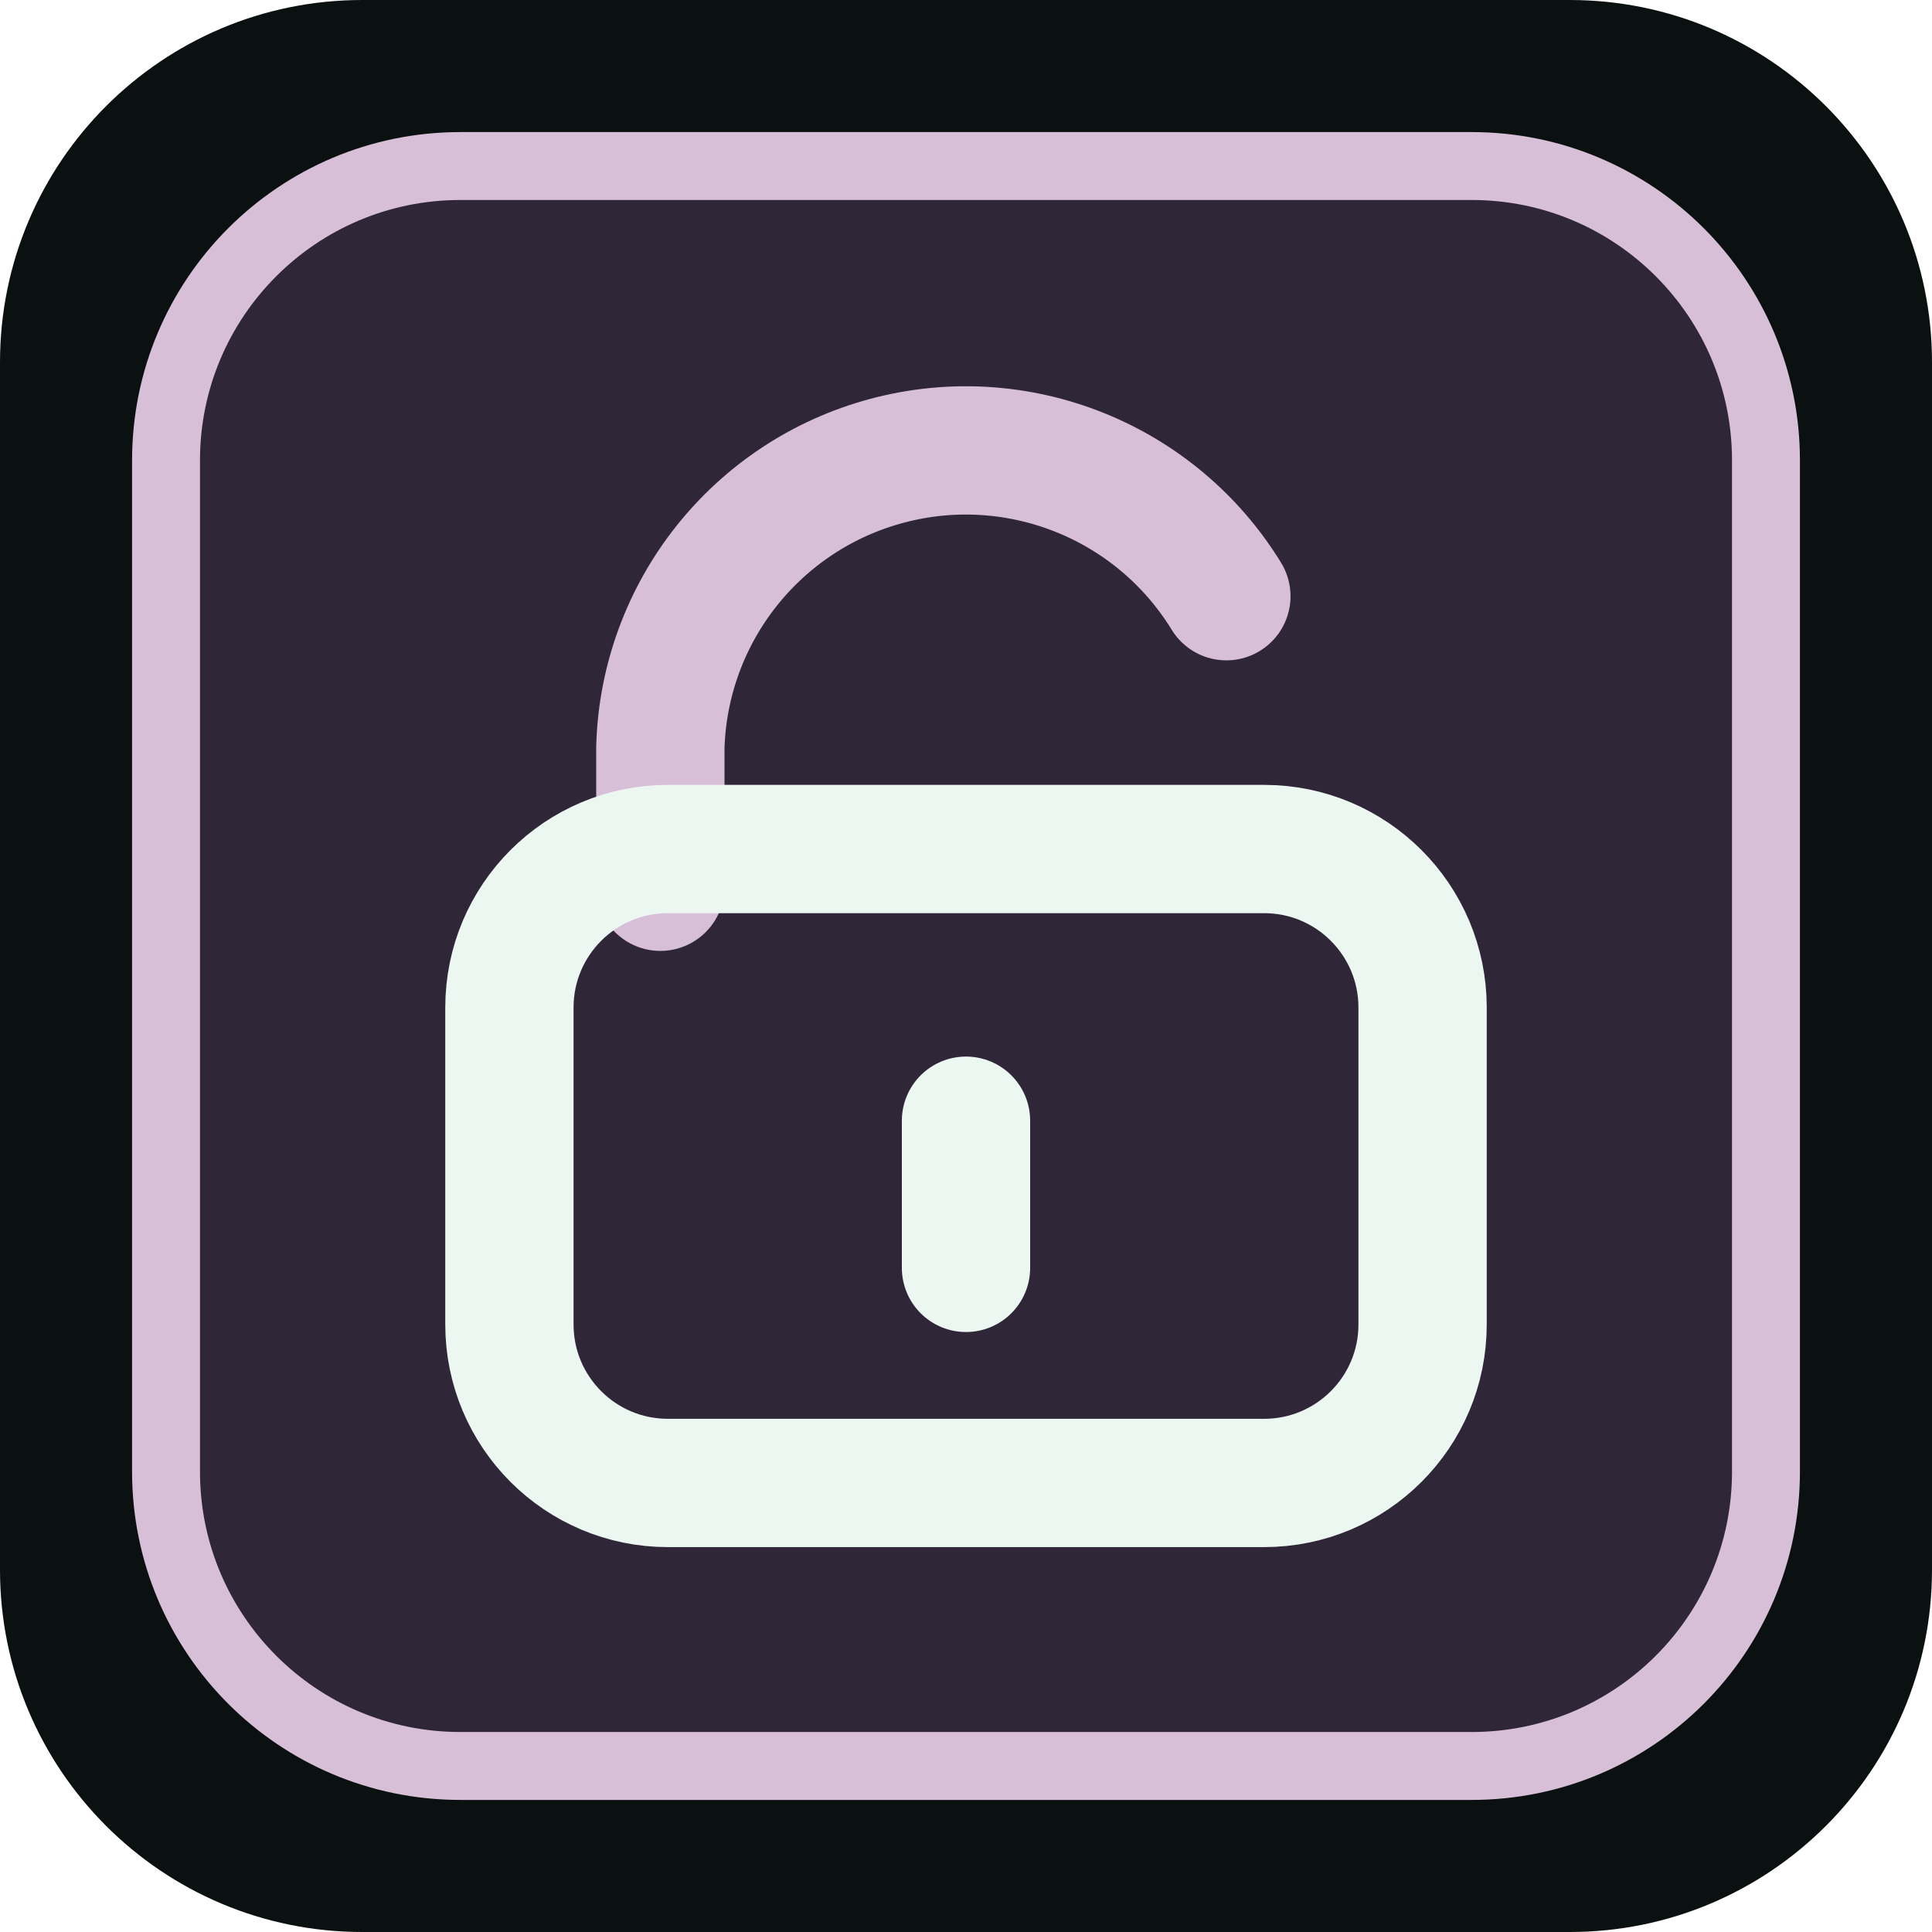
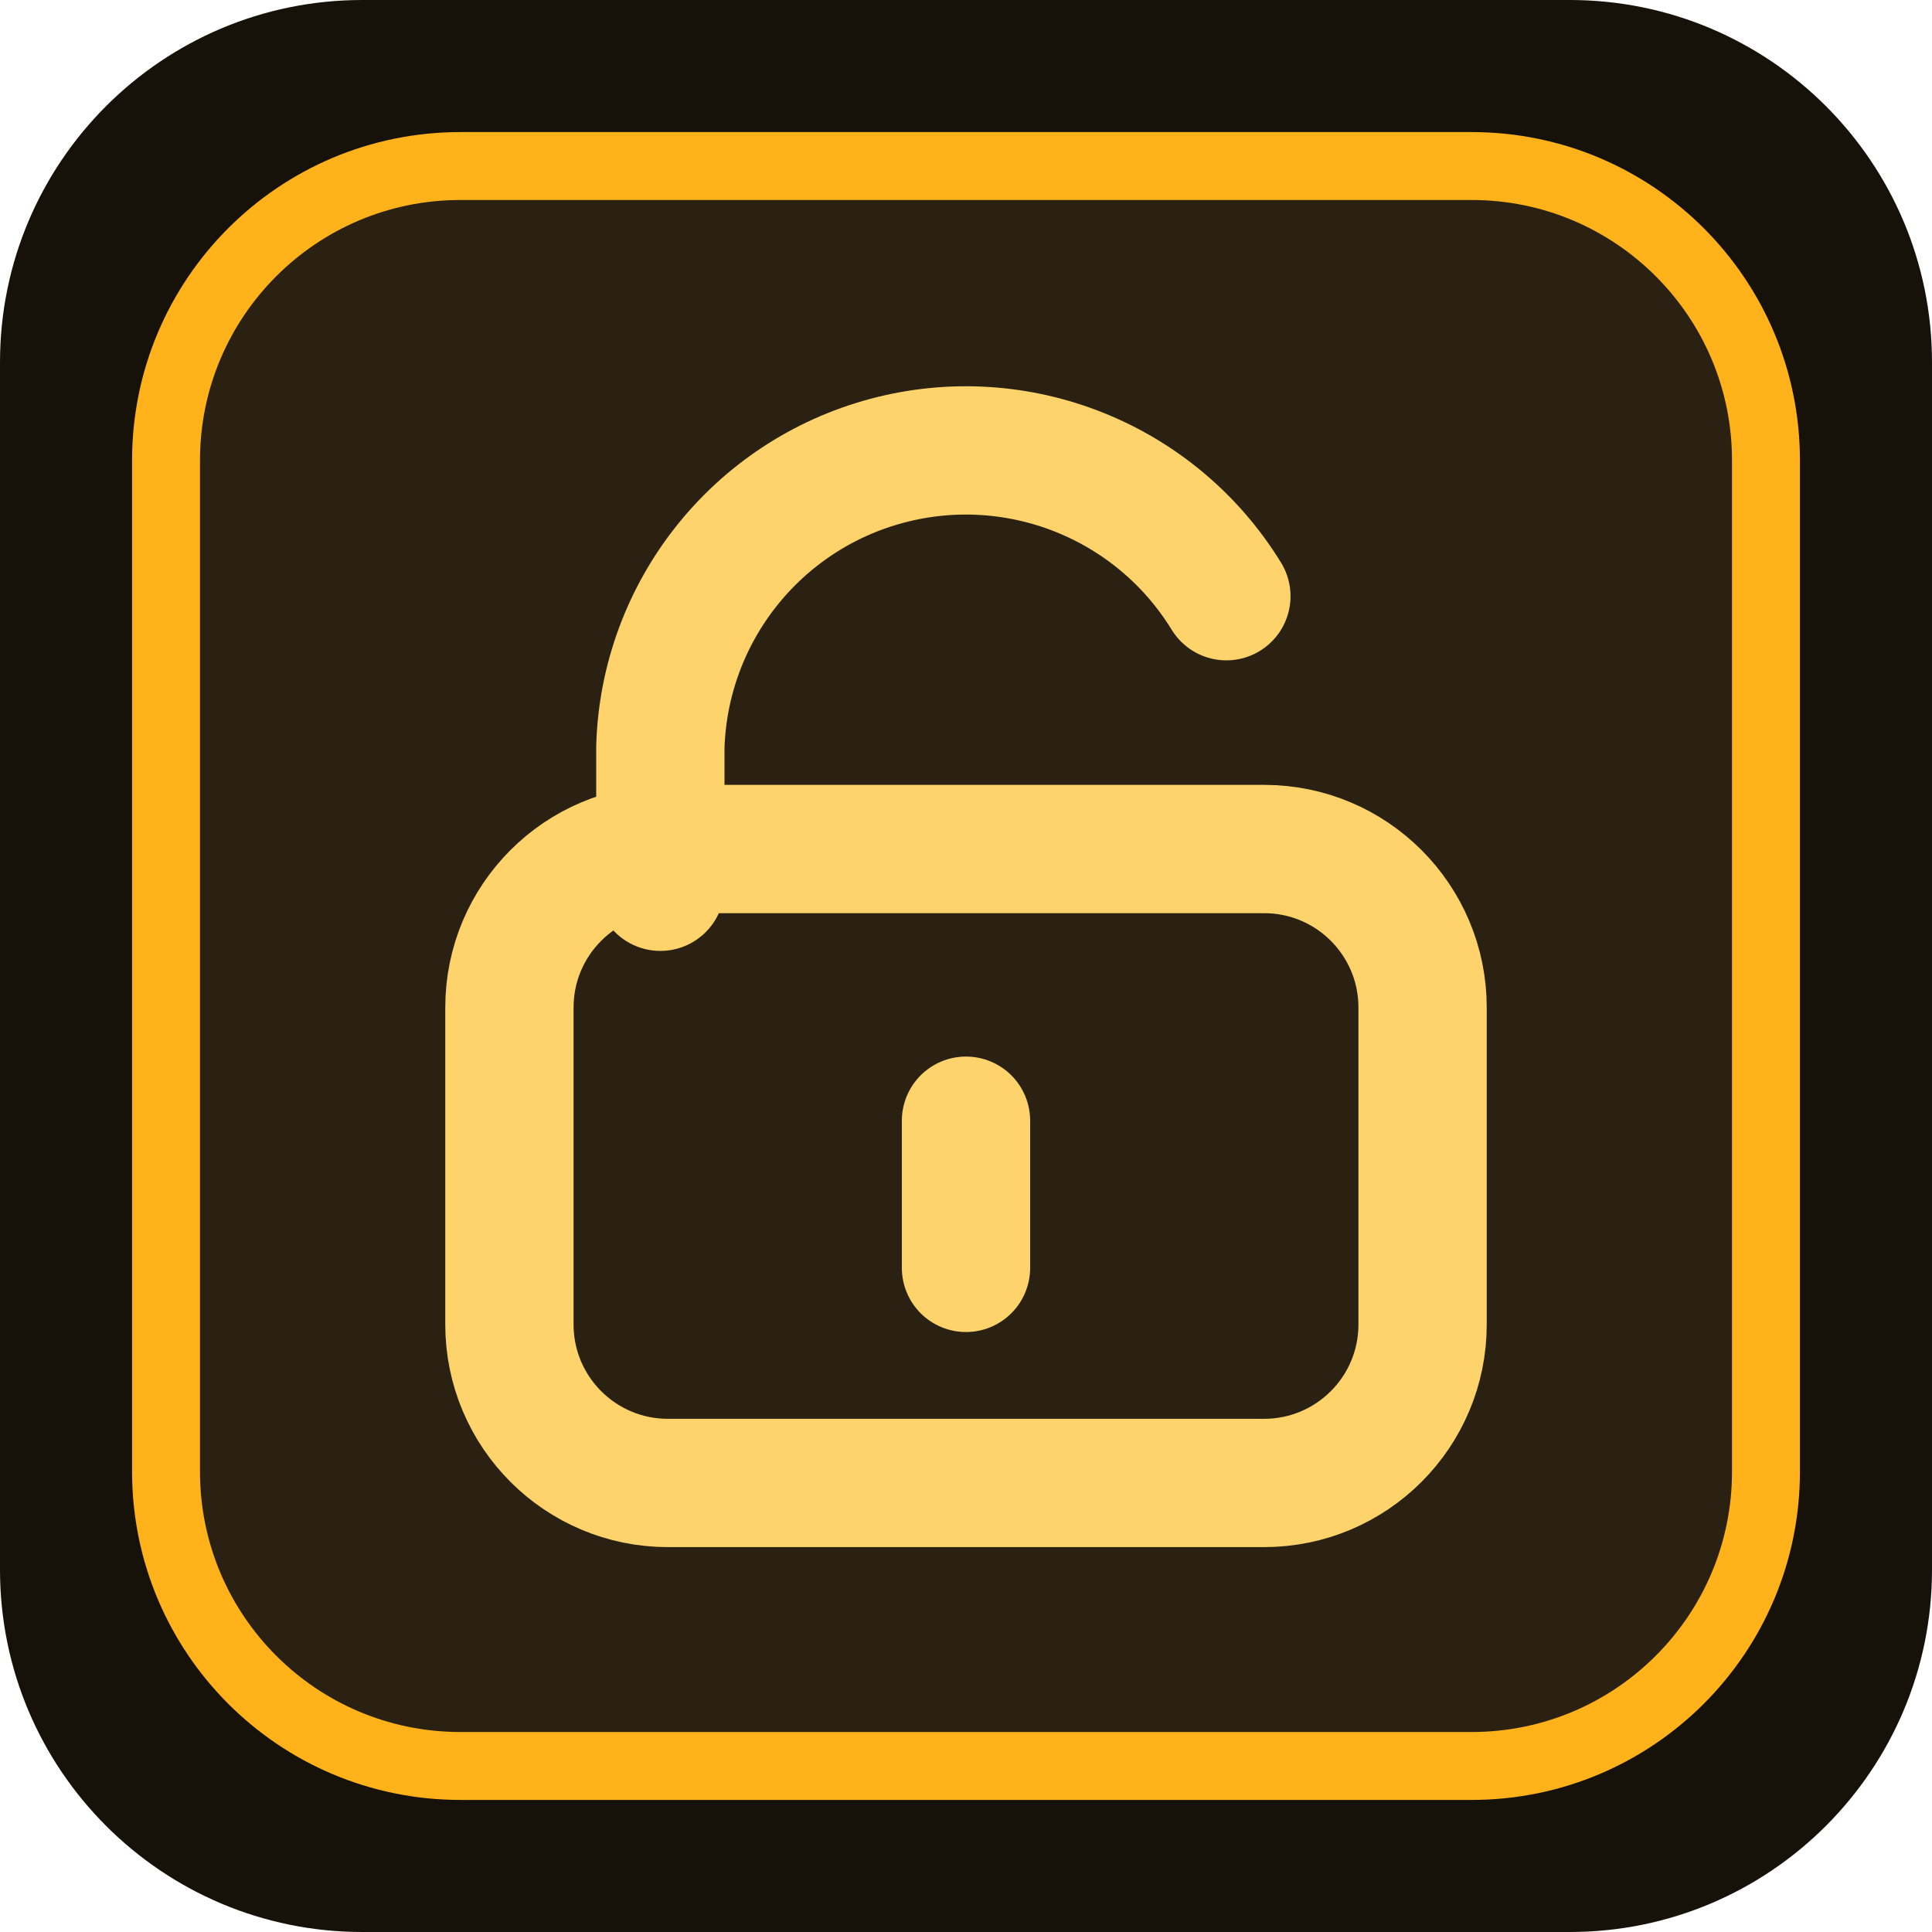
<svg xmlns="http://www.w3.org/2000/svg" viewBox="0 0 512 512" role="img" aria-label="Web Authenticator">
-   <rect width="512" height="512" rx="96" fill="#0b1110" />
-   <rect x="44" y="44" width="424" height="424" rx="78" fill="#2f2638" stroke="#d8bfd8" stroke-width="18" />
-   <path d="M175 235v-37a81 81 0 0 1 150-40" fill="none" stroke="#d8bfd8" stroke-width="34" stroke-linecap="round" stroke-linejoin="round" />
-   <rect x="135" y="225" width="242" height="168" rx="42" fill="none" stroke="#edf7f1" stroke-width="34" />
-   <path d="M256 297v39" stroke="#edf7f1" stroke-width="34" stroke-linecap="round" />
+   <rect width="512" height="512" rx="96" fill="#16120a" />
+   <rect x="44" y="44" width="424" height="424" rx="78" fill="#2a2112" stroke="#ffb21a" stroke-width="18" />
+   <path d="M175 235v-37a81 81 0 0 1 150-40" fill="none" stroke="#ffd36b" stroke-width="34" stroke-linecap="round" stroke-linejoin="round" />
+   <rect x="135" y="225" width="242" height="168" rx="42" fill="none" stroke="#ffd36b" stroke-width="34" />
+   <path d="M256 297v39" stroke="#ffd36b" stroke-width="34" stroke-linecap="round" />
</svg>
